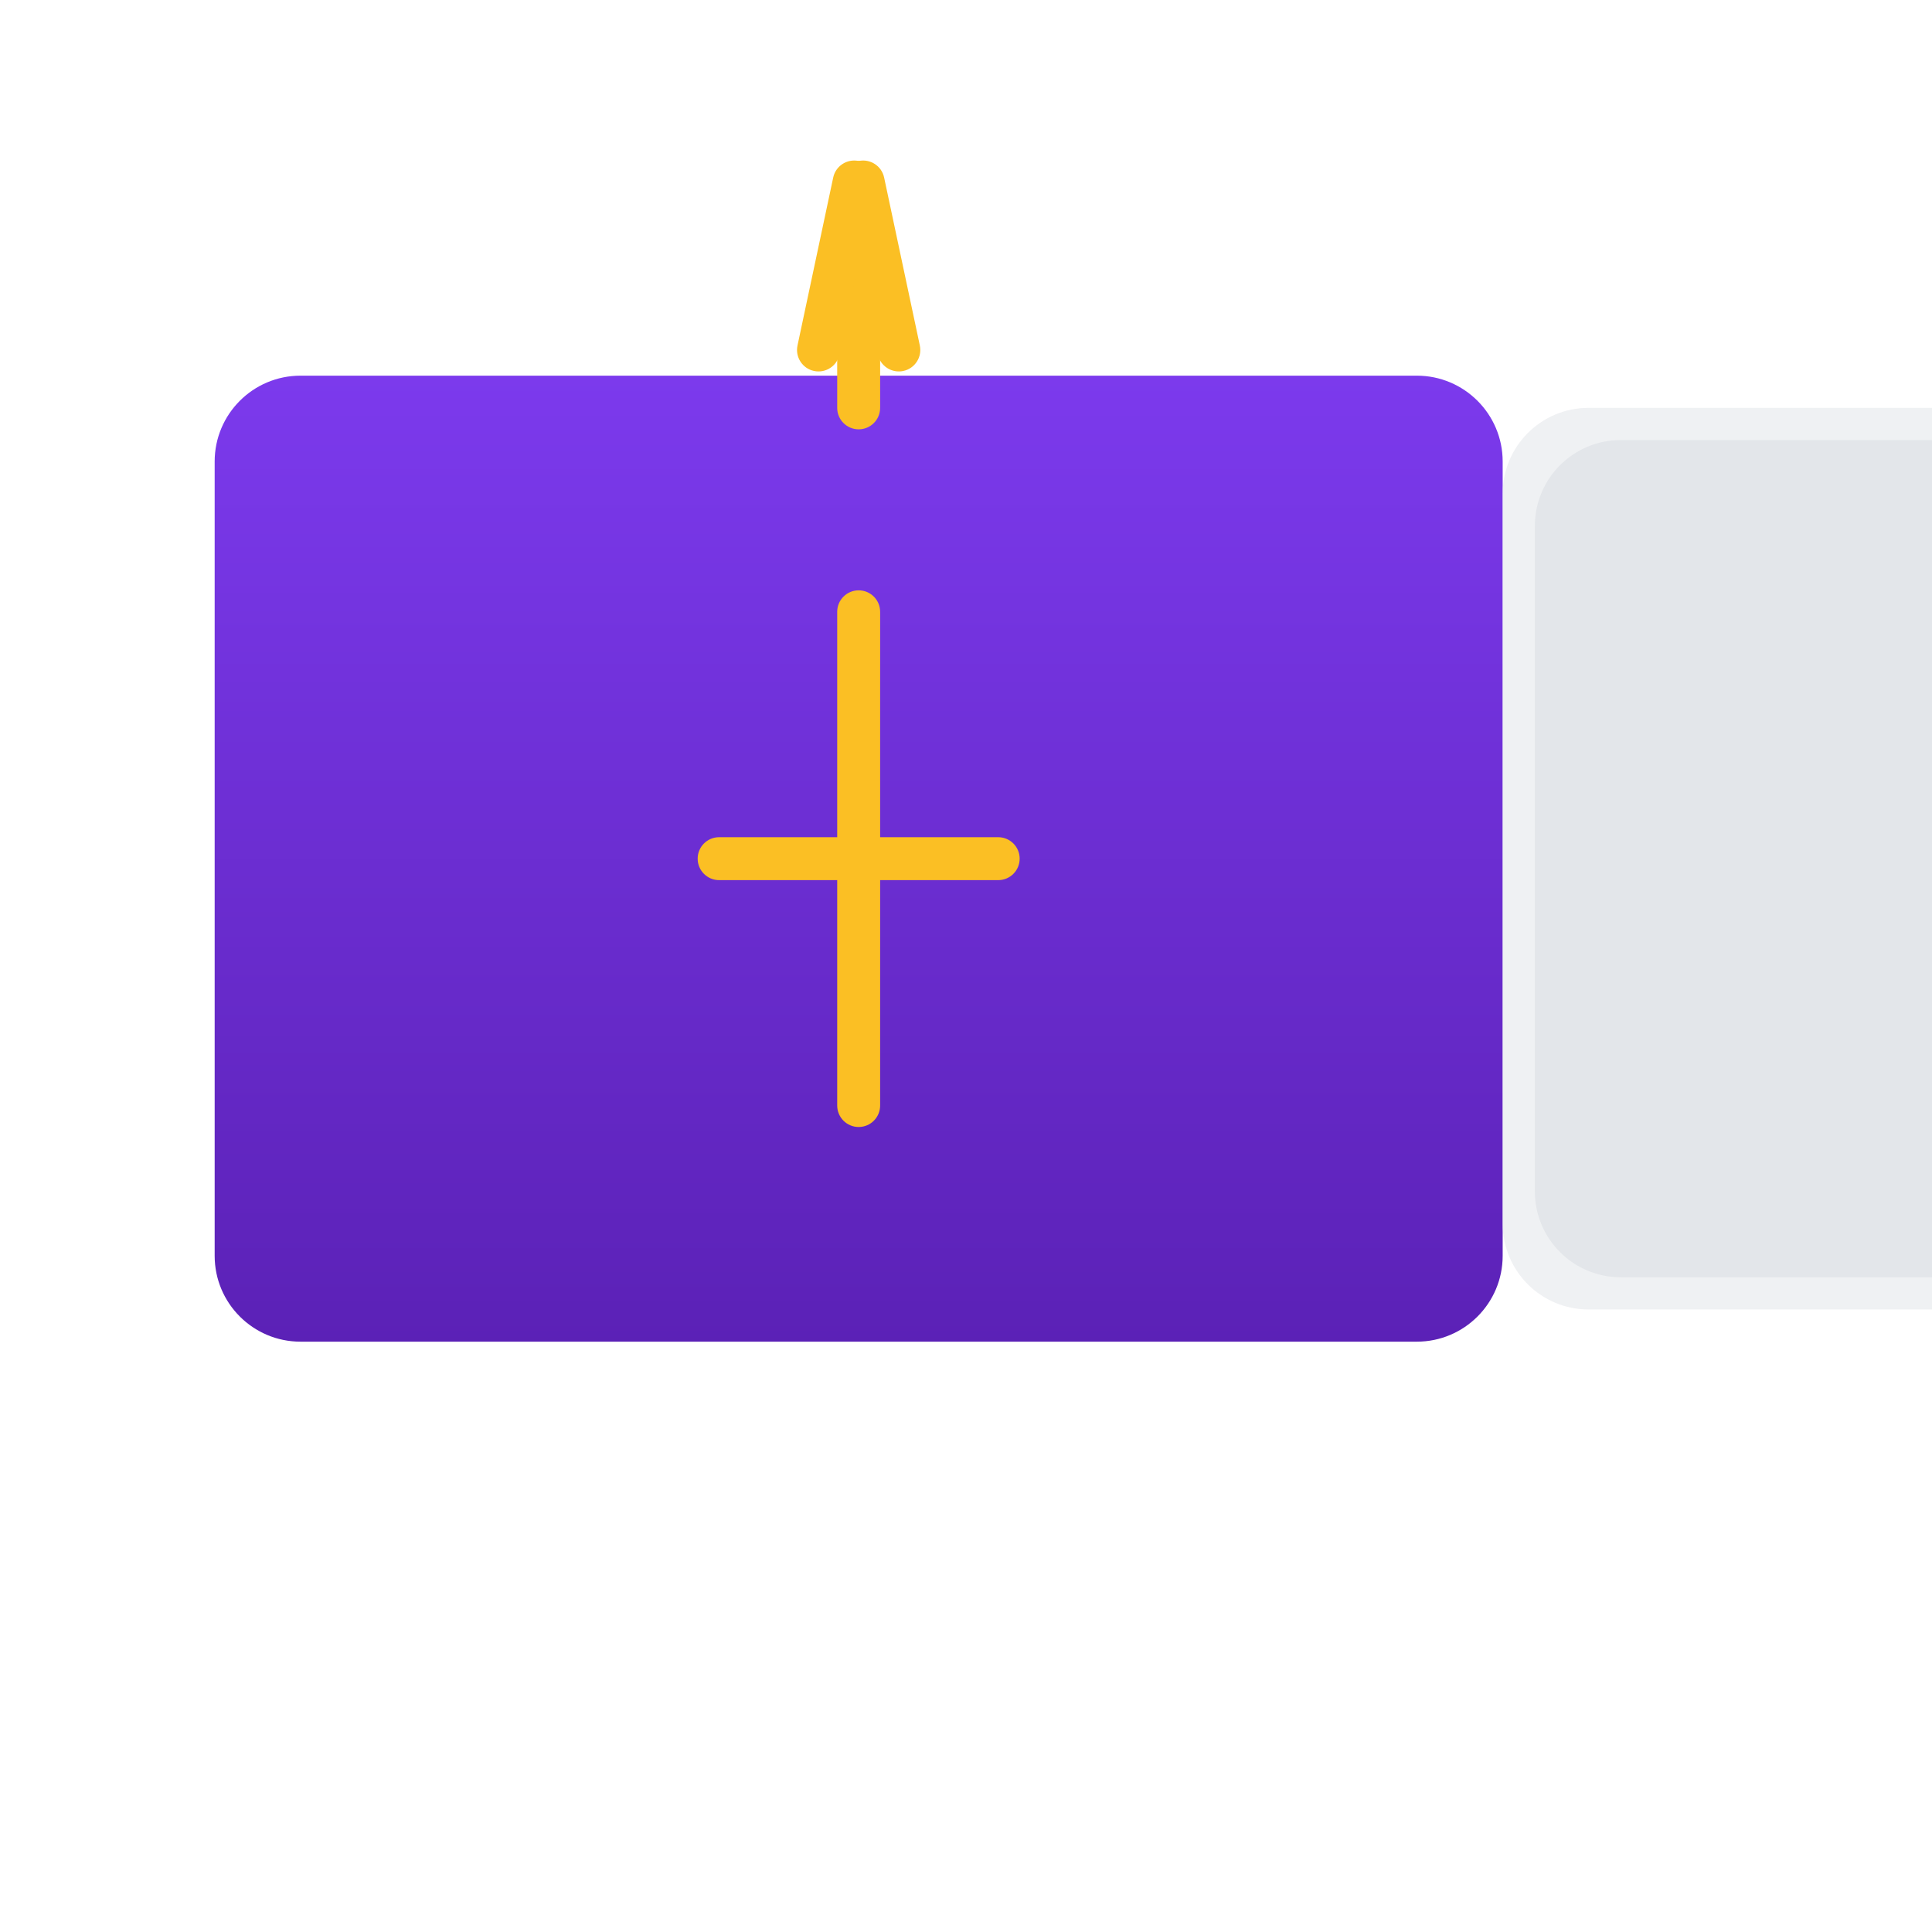
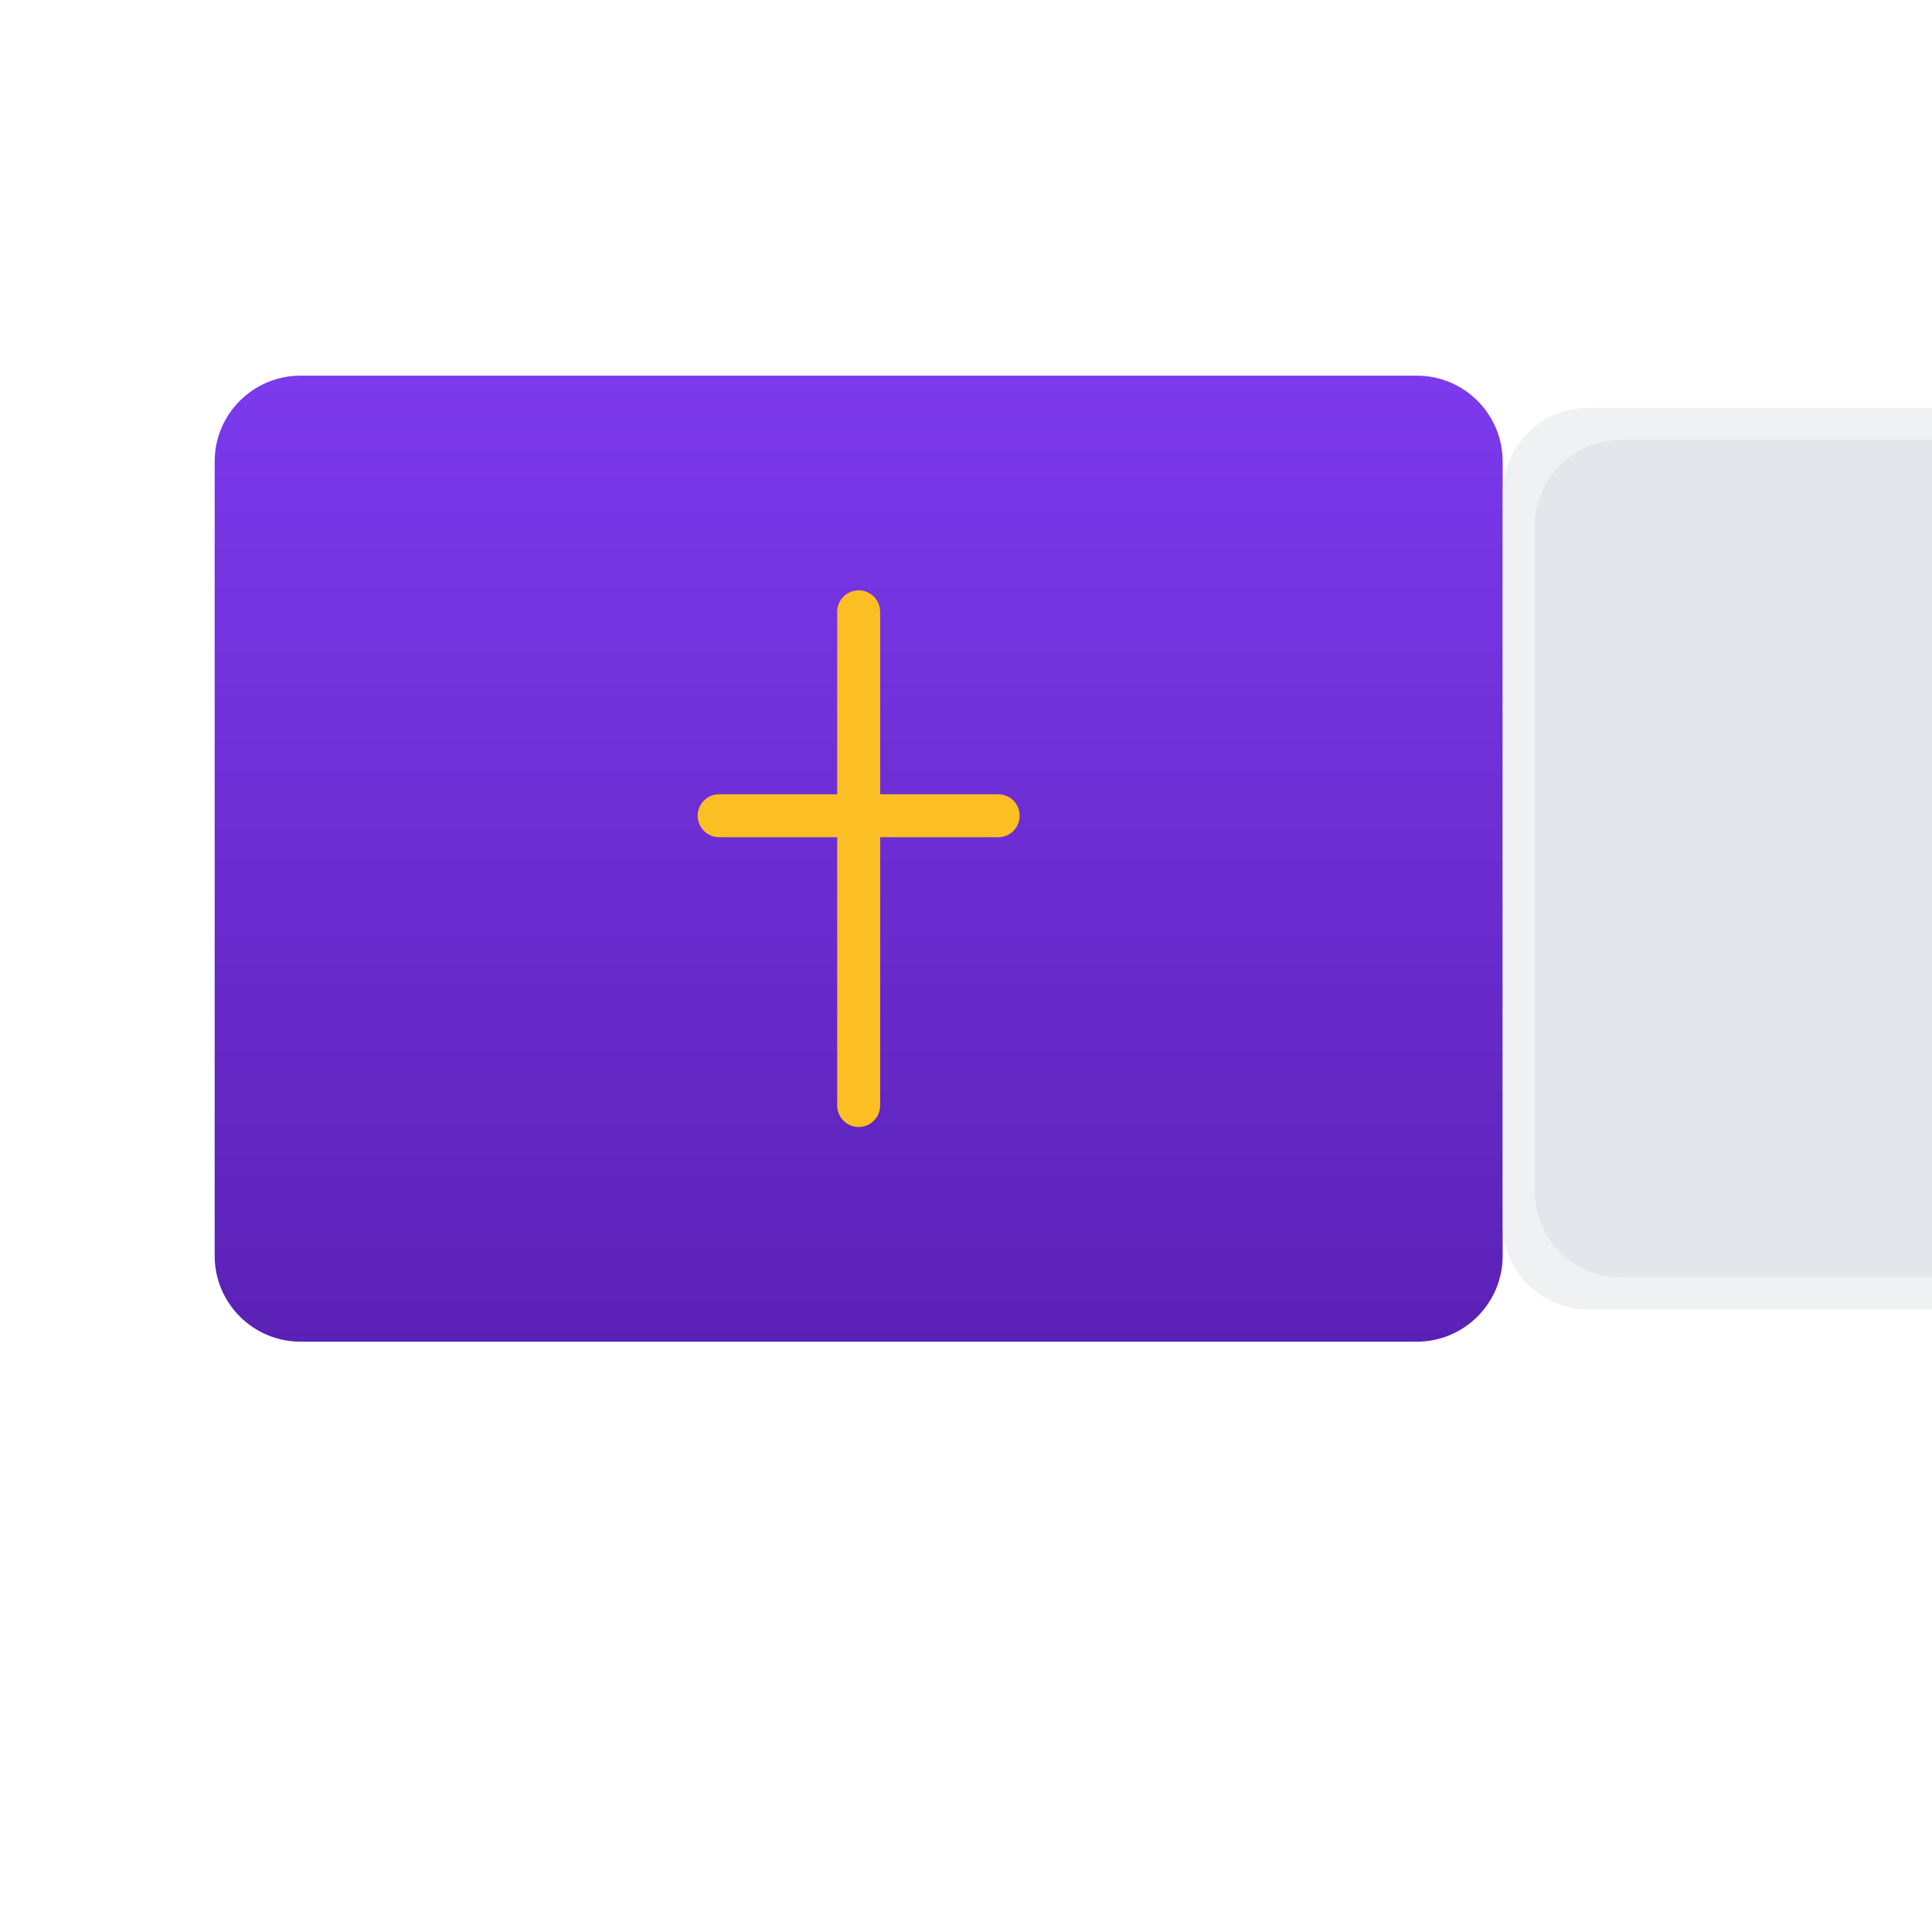
<svg xmlns="http://www.w3.org/2000/svg" width="180" height="180" viewBox="0 0 180 180" fill="none">
  <rect x="20" y="35" width="120" height="90" rx="8" fill="url(#gradient)" />
  <rect x="140" y="38" width="120" height="84" rx="8" fill="#e5e7eb" opacity="0.6" />
  <rect x="143" y="41" width="120" height="78" rx="8" fill="#d1d5db" opacity="0.4" />
-   <g transform="translate(80, 15)">
-     <rect x="-2" y="0" width="4" height="20" rx="2" fill="#fbbf24" transform="rotate(-12)" />
-     <rect x="-2" y="0" width="4" height="25" rx="2" fill="#fbbf24" />
-     <rect x="-2" y="0" width="4" height="20" rx="2" fill="#fbbf24" transform="rotate(12)" />
-   </g>
  <g transform="translate(80, 80)">
    <rect x="-2" y="-25" width="4" height="50" rx="2" fill="#fbbf24" />
-     <rect x="-15" y="-2" width="30" height="4" rx="2" fill="#fbbf24" />
+     <rect x="-15" y="-6" width="30" height="4" rx="2" fill="#fbbf24" />
  </g>
  <defs>
    <linearGradient id="gradient" x1="0%" y1="0%" x2="0%" y2="100%">
      <stop offset="0%" style="stop-color:#7c3aed;stop-opacity:1" />
      <stop offset="100%" style="stop-color:#5b21b6;stop-opacity:1" />
    </linearGradient>
  </defs>
</svg>
